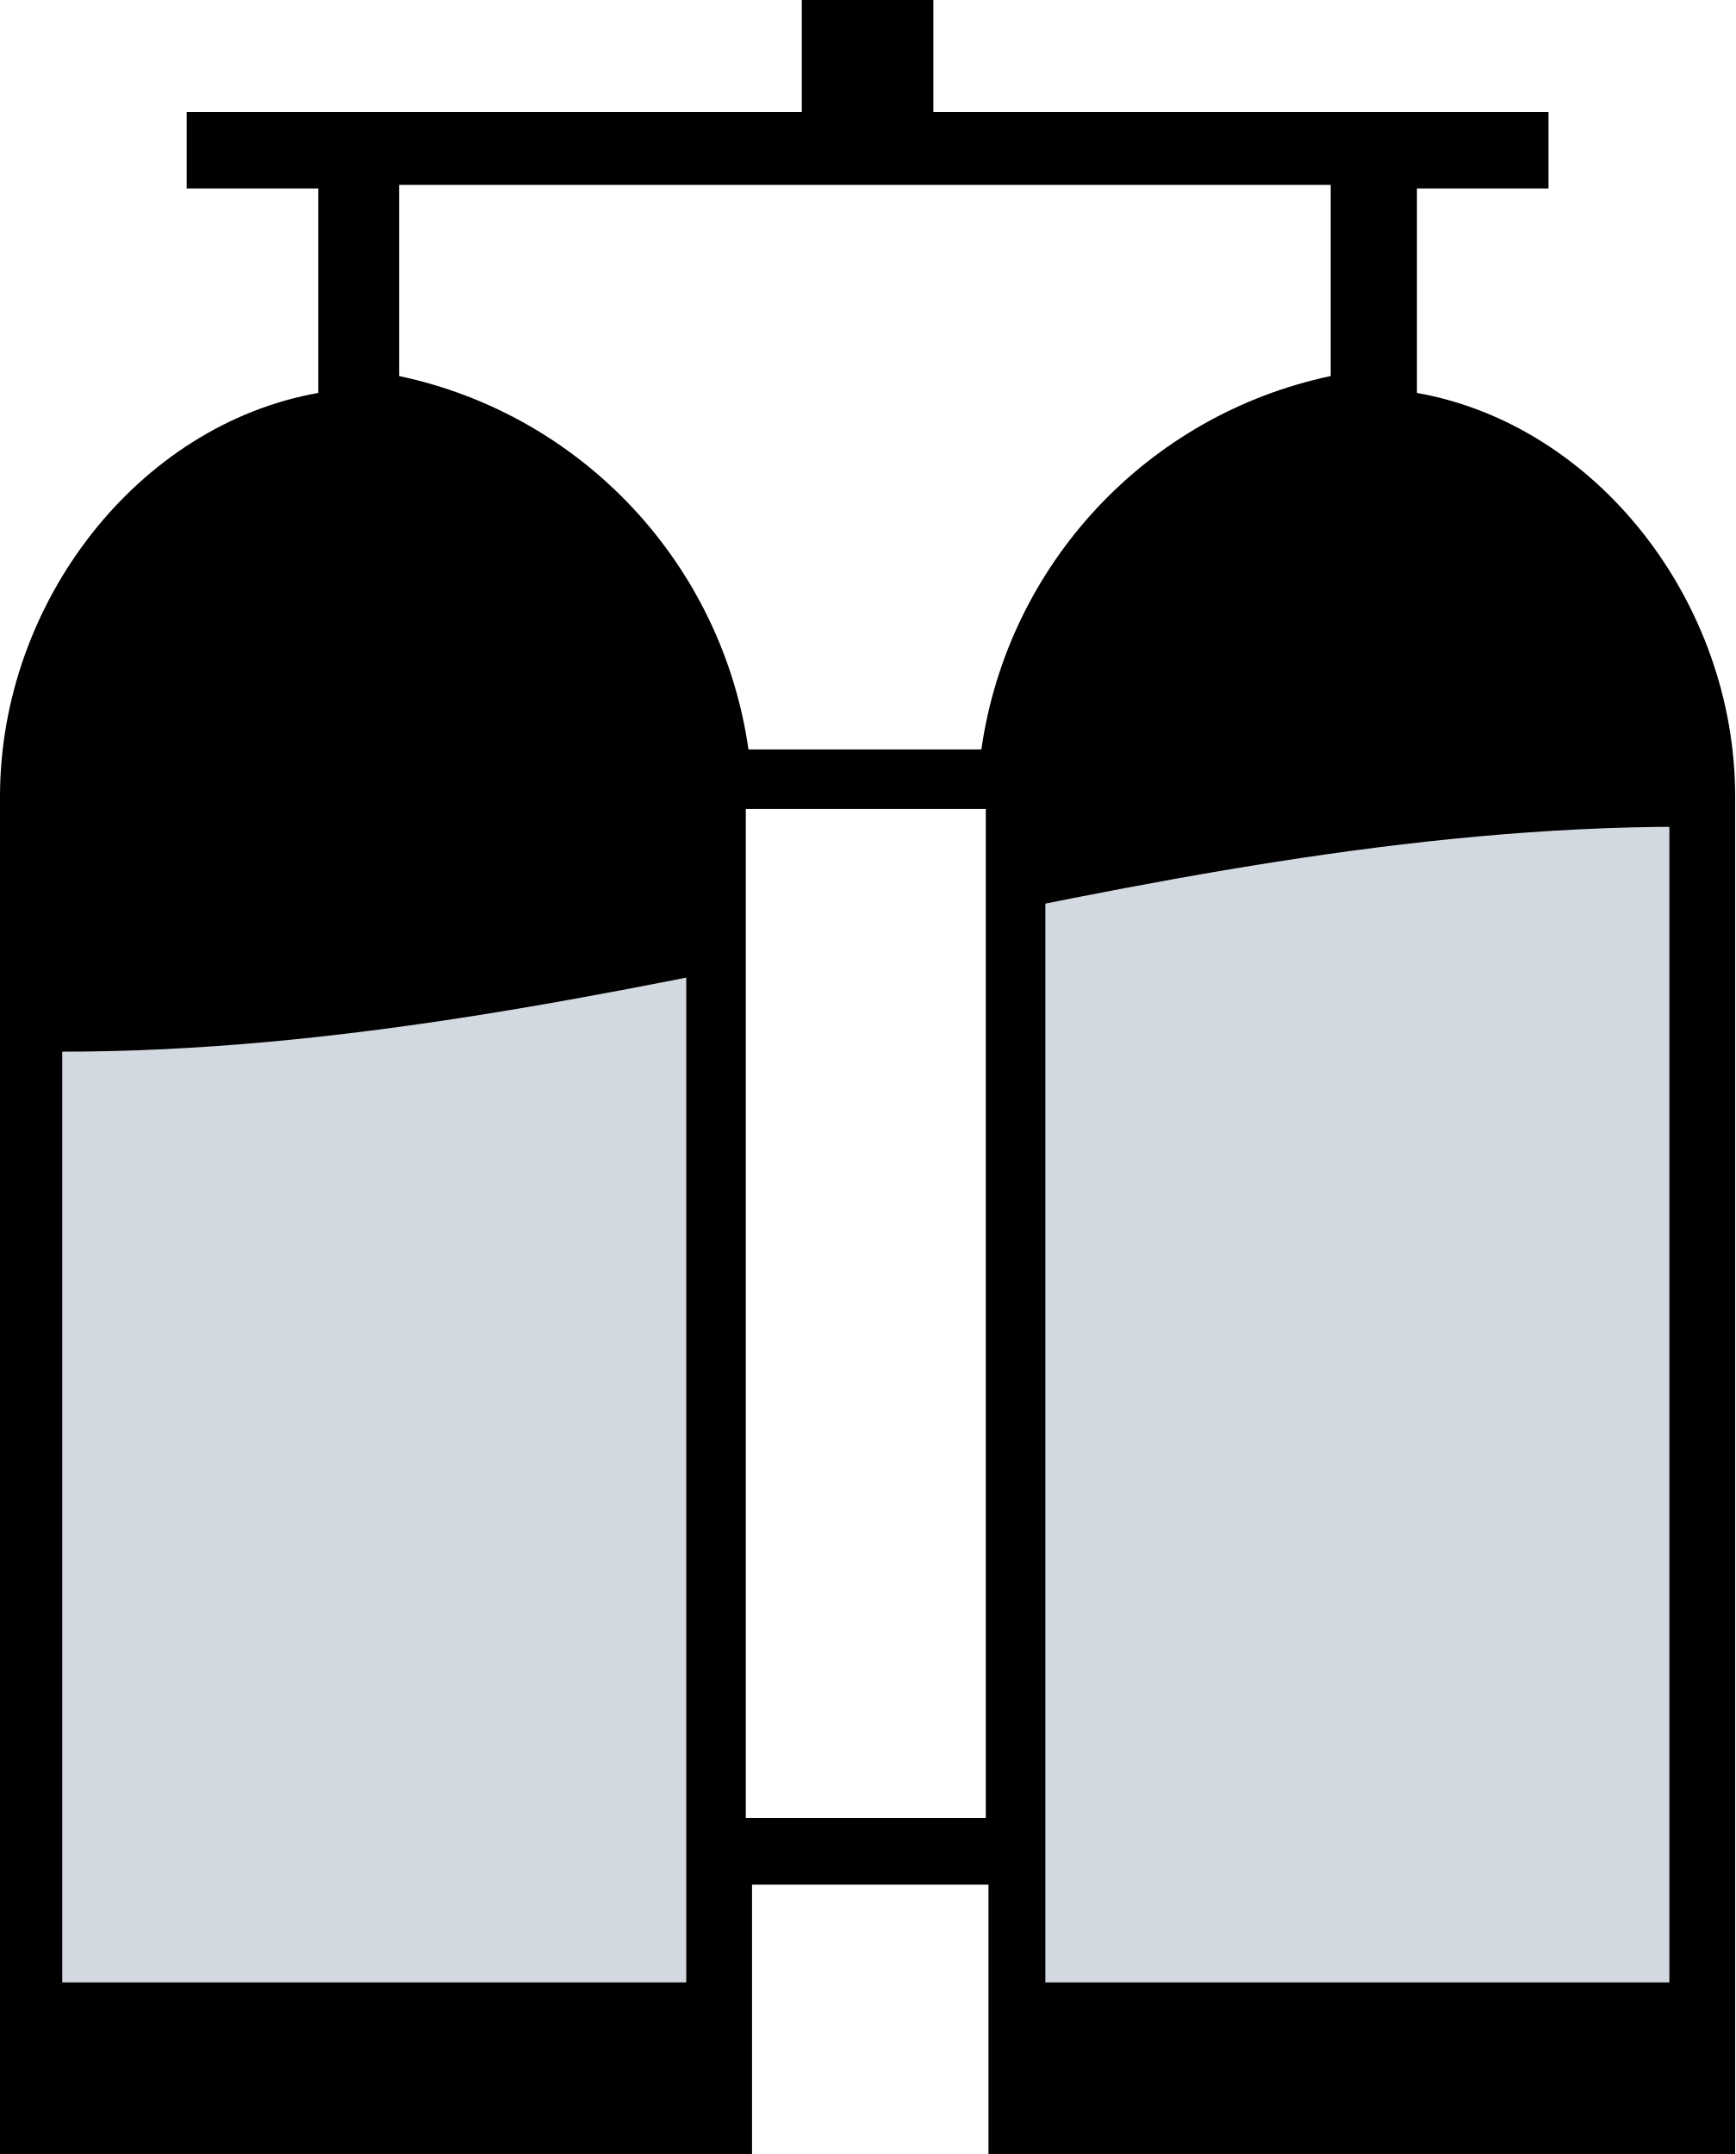
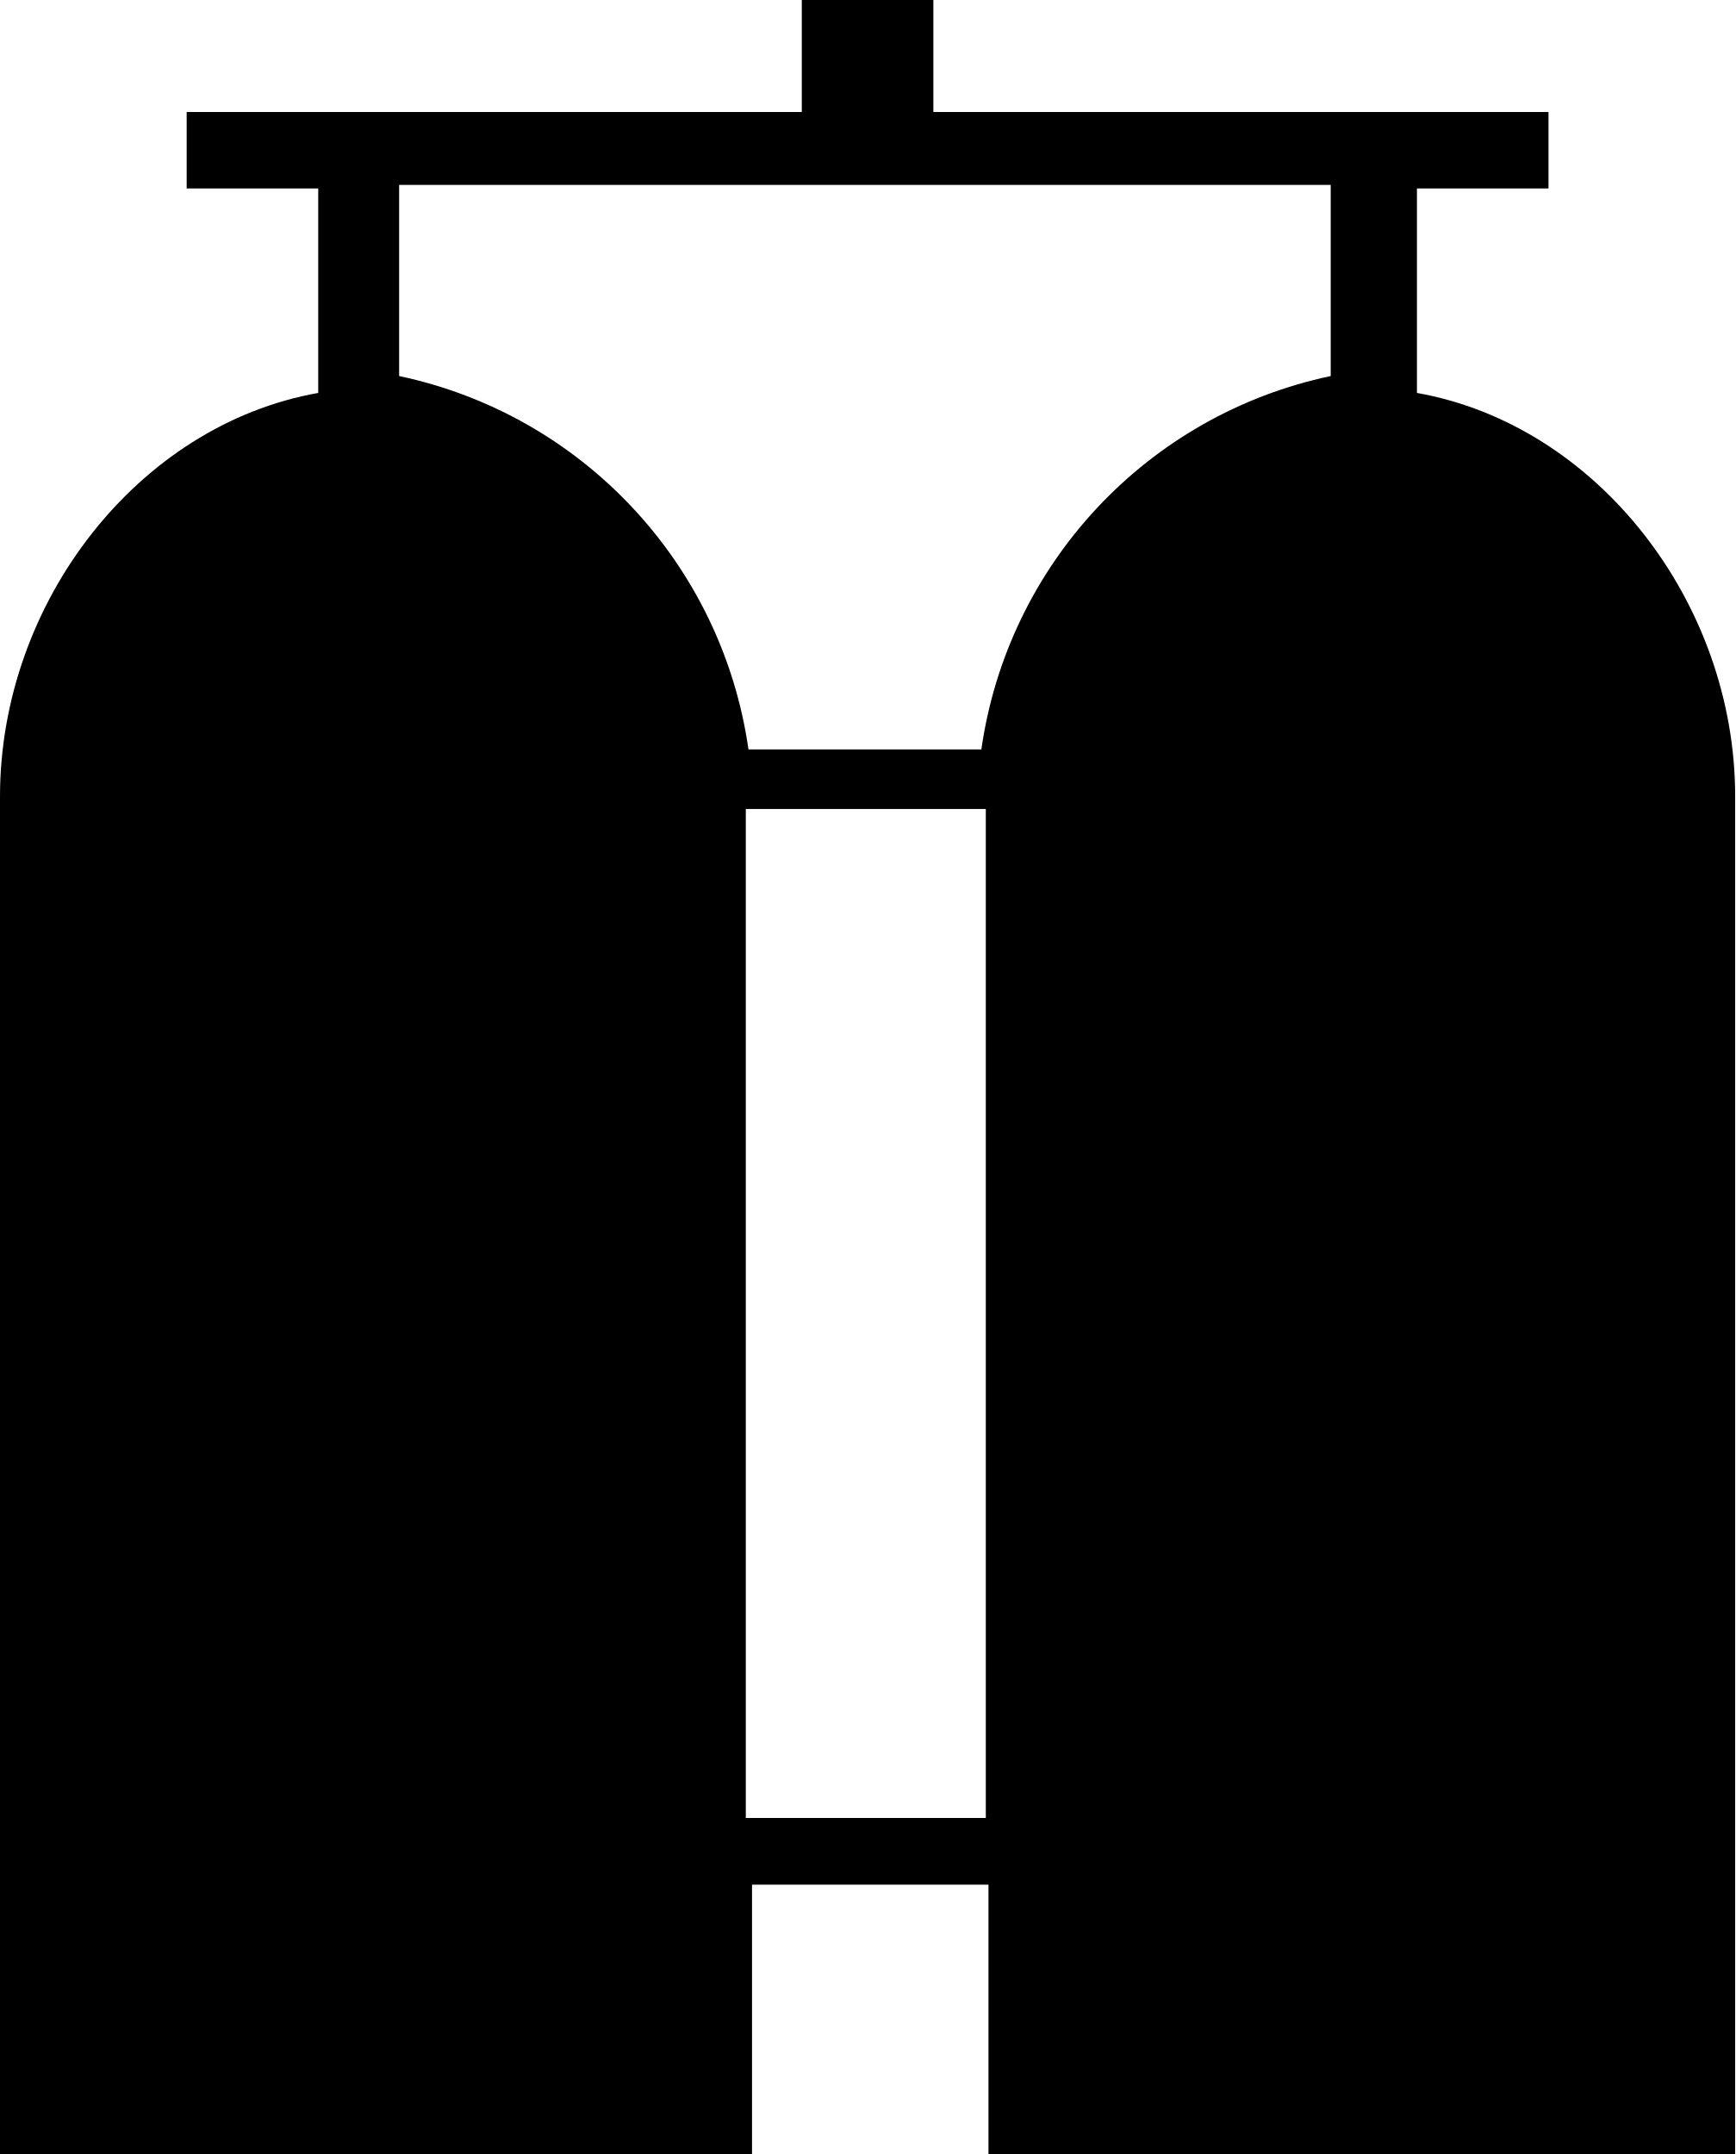
<svg xmlns="http://www.w3.org/2000/svg" xmlns:xlink="http://www.w3.org/1999/xlink" width="19.52" height="24.23" viewBox="0 0 19.52 24.23" class="h-full w-full">
  <defs>
    <clipPath id="twin_tank_clip_wave_high">
      <path d="M0 3.77C5.63 3.77 10.88 0 16.5 0 22.13 0 27.38 3.77 33 3.77 38.63 3.77 43.88 0 49.5 0 55.13 0 60.38 3.77 66 3.77V13H0V3.77Z">
        <animateTransform attributeName="transform" attributeType="XML" dur="1.5" from="-33 1" repeatCount="indefinite" to="0 1" type="translate" />
      </path>
    </clipPath>
    <clipPath id="twin_tank_clip_wave_low">
      <path d="M0 2.53C6.17 2.53 12.07 0 18.23 0c6.18 0 11.8 2.53 17.96 2.53C42.37 2.53 48.13 0 54.3 0c6.18 0 11.93 2.53 18.1 2.53V13H0V2.53Z">
        <animateTransform attributeName="transform" attributeType="XML" dur="6" from="-36 1" repeatCount="indefinite" to="0 1" type="translate" />
      </path>
    </clipPath>
    <path id="twin_tank_status_0" fill="#e2e8f0ee" d="M7.02 14.52H0V0h7.02zM18.08 14.52h-7.02V0h7.02z" clip-path="url(#twin_tank_clip_wave_low)" transform="translate(.7 9.3)">
      <animate attributeName="fill" attributeType="CSS" dur="9999" repeatCount="0" />
    </path>
    <path id="twin_tank_status_1" fill="#e2e8f0ee" d="M7.02 14.52H0V0h7.02zM18.08 14.52h-7.02V0h7.02z" clip-path="url(#twin_tank_clip_wave_low)" transform="translate(.7 9.3)">
      <animate attributeName="fill" attributeType="CSS" dur="9999" repeatCount="0" />
    </path>
    <path id="twin_tank_status_2" d="M7.02 14.52H0V0h7.02zM18.08 14.52h-7.02V0h7.02z" clip-path="url(#twin_tank_clip_wave_low)" transform="translate(.7 9.3)">
      <animate attributeName="fill" attributeType="CSS" values="#86efac;#22c55e;#86efac" dur="2" repeatCount="indefinite" />
    </path>
    <path id="twin_tank_status_3" d="M7.02 14.52H0V0h7.02zM18.08 14.52h-7.02V0h7.02z" clip-path="url(#twin_tank_clip_wave_high)" transform="translate(.7 9.3)">
      <animate attributeName="fill" attributeType="CSS" values="#fca5a5;#ef4444;#fca5a5" dur="1" repeatCount="indefinite" />
    </path>
  </defs>
  <path class="fill-muted-foreground" stroke="none" d="M15.94 4.42v-2.3h1.48v-.86H10.5V0H9.02v1.26H2.1v.86h1.48v2.3C1.55 4.78 0 6.78 0 8.96v15.27h8.46V21.2h2.66v3.03h8.4V8.96c0-2.18-1.55-4.18-3.58-4.54Zm-4.85 16.03h-2.7V9.1h2.7v11.35Zm-.05-12.02H8.42a5.02 5.02 0 0 0-3.93-4.2V2.08h10.48v2.15a5.02 5.02 0 0 0-3.93 4.2Z" />
  <path stroke="none" class="fill-muted" d="M18.88 8.46h-7.02c.42-1.88 1.83-3.27 3.5-3.27 1.69 0 3.1 1.4 3.52 3.27ZM4.21 5.2c1.68 0 3.1 1.38 3.51 3.26H.7C1.12 6.58 2.54 5.2 4.21 5.2Z" />
-   <use xlink:href="#twin_tank_status_0" />
+   <use xlink:href="#twin_tank_status_3" />
</svg>
